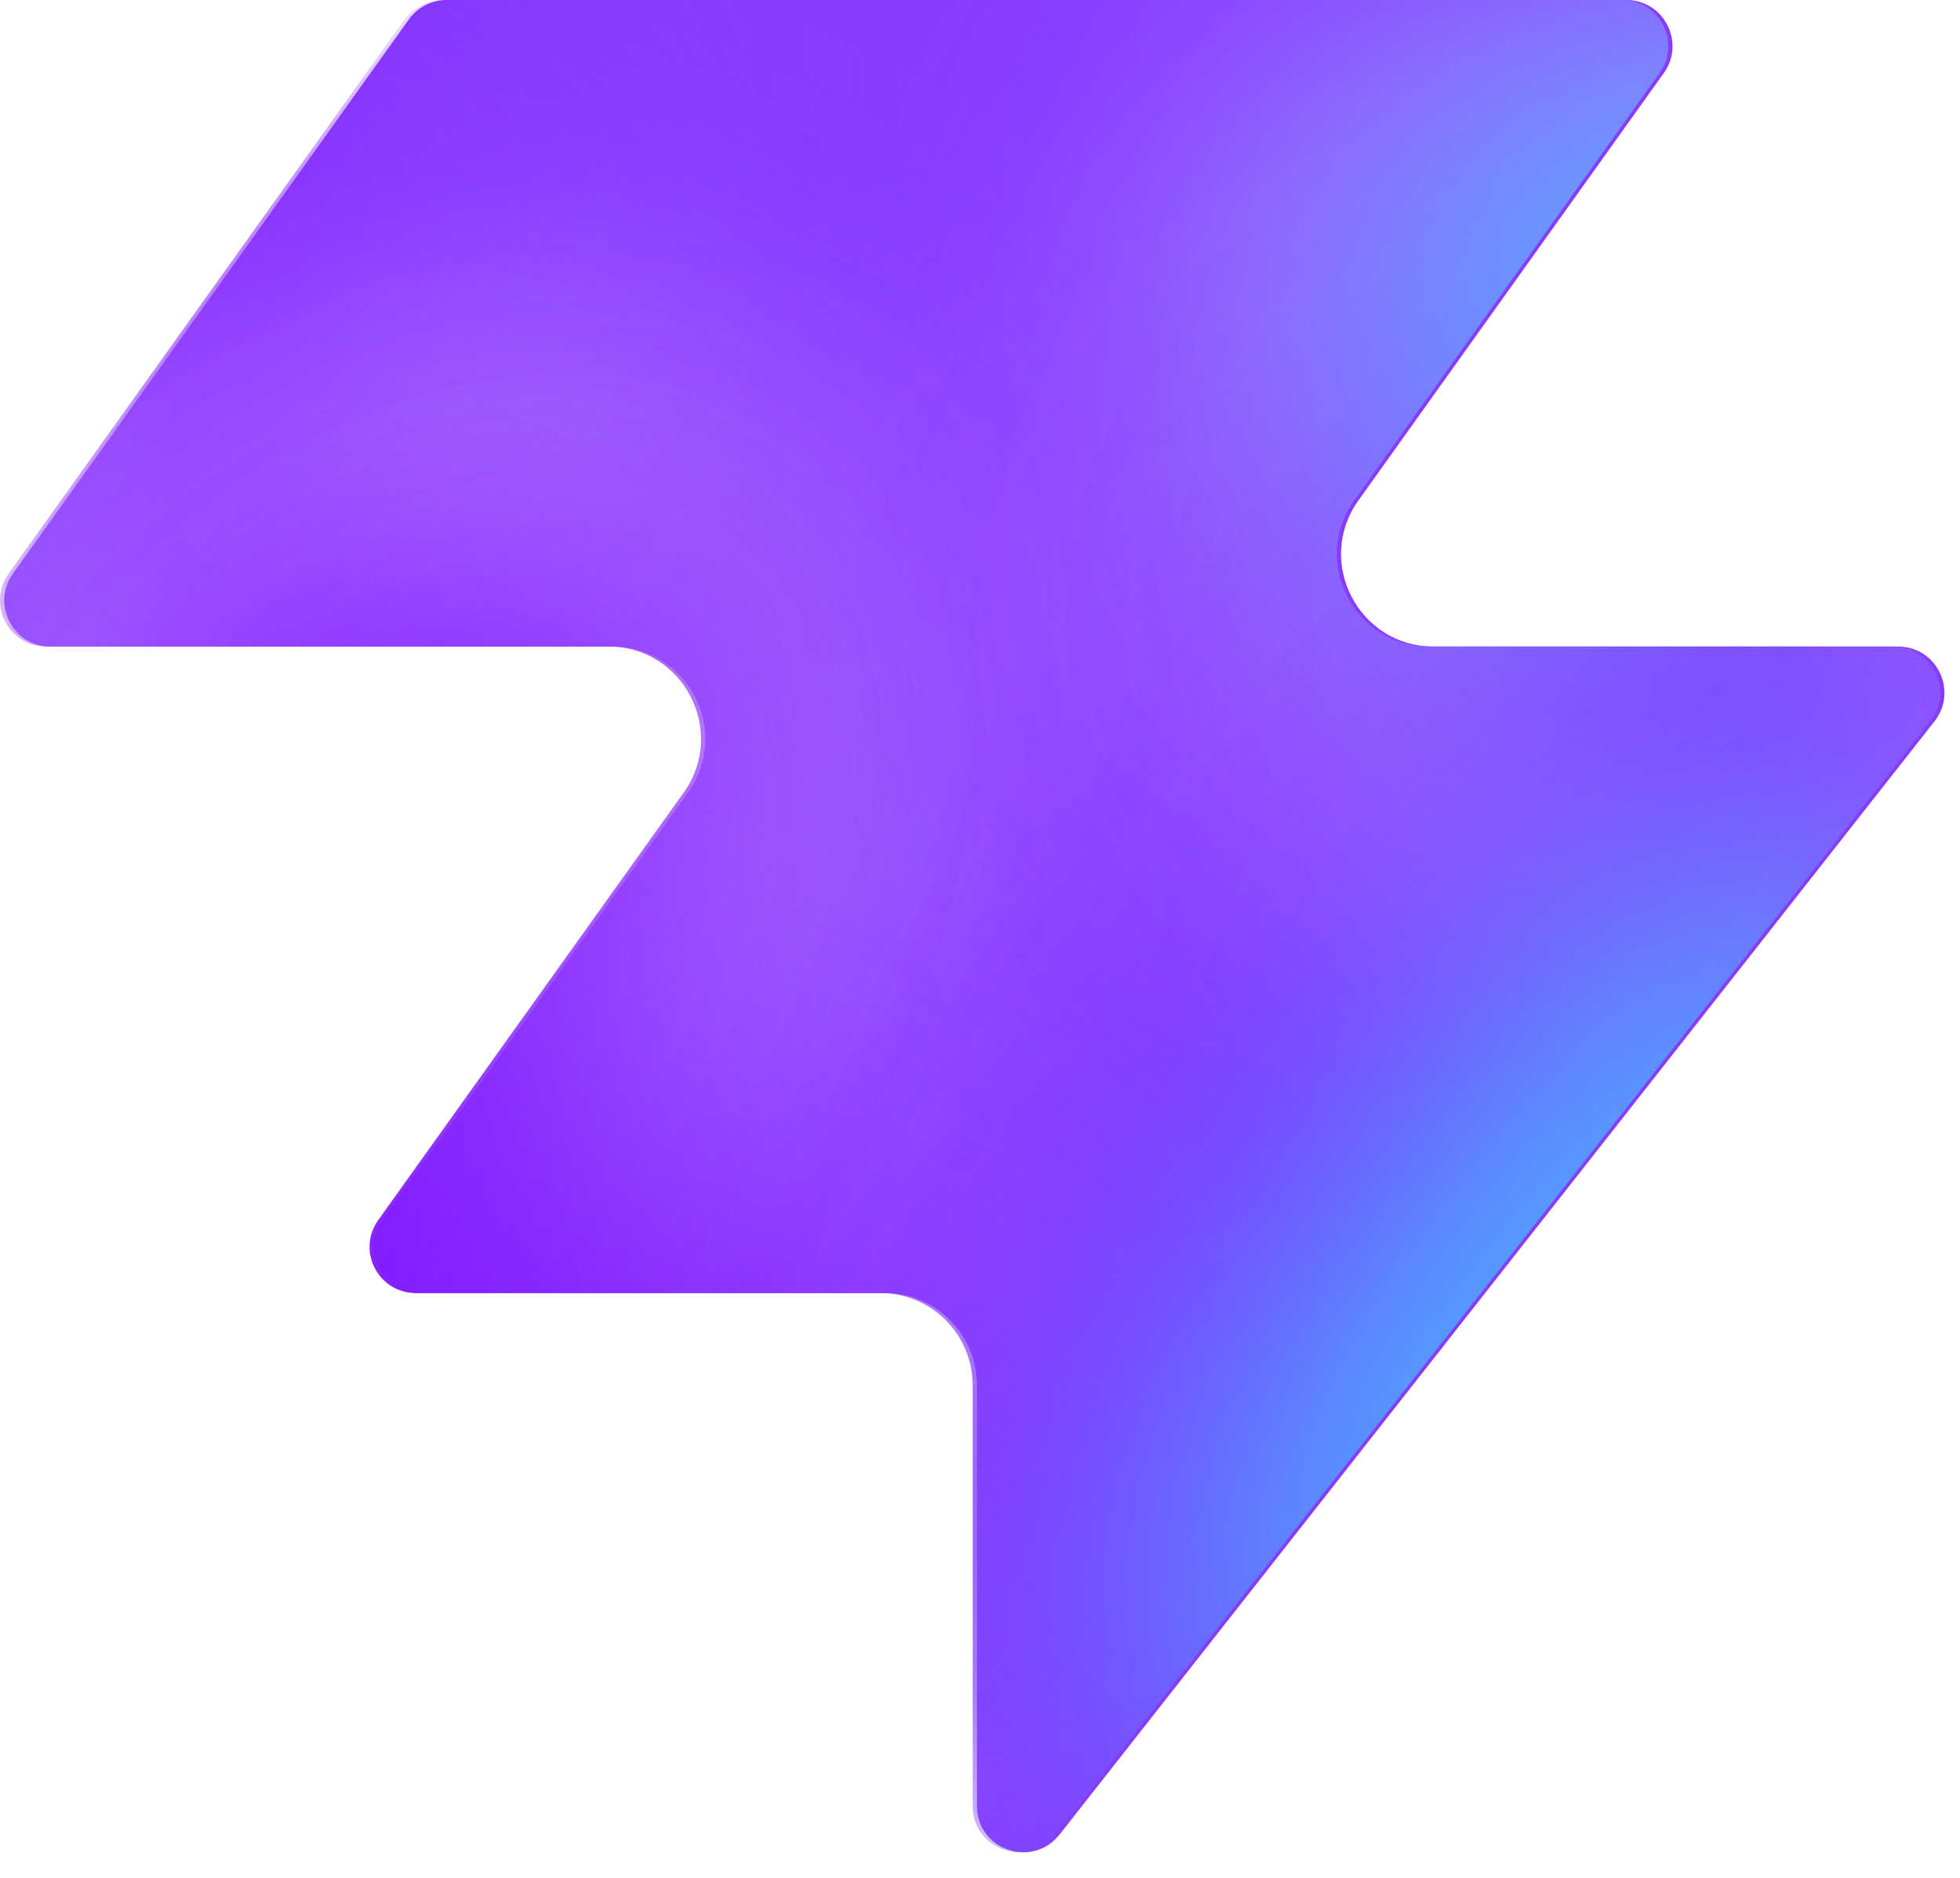
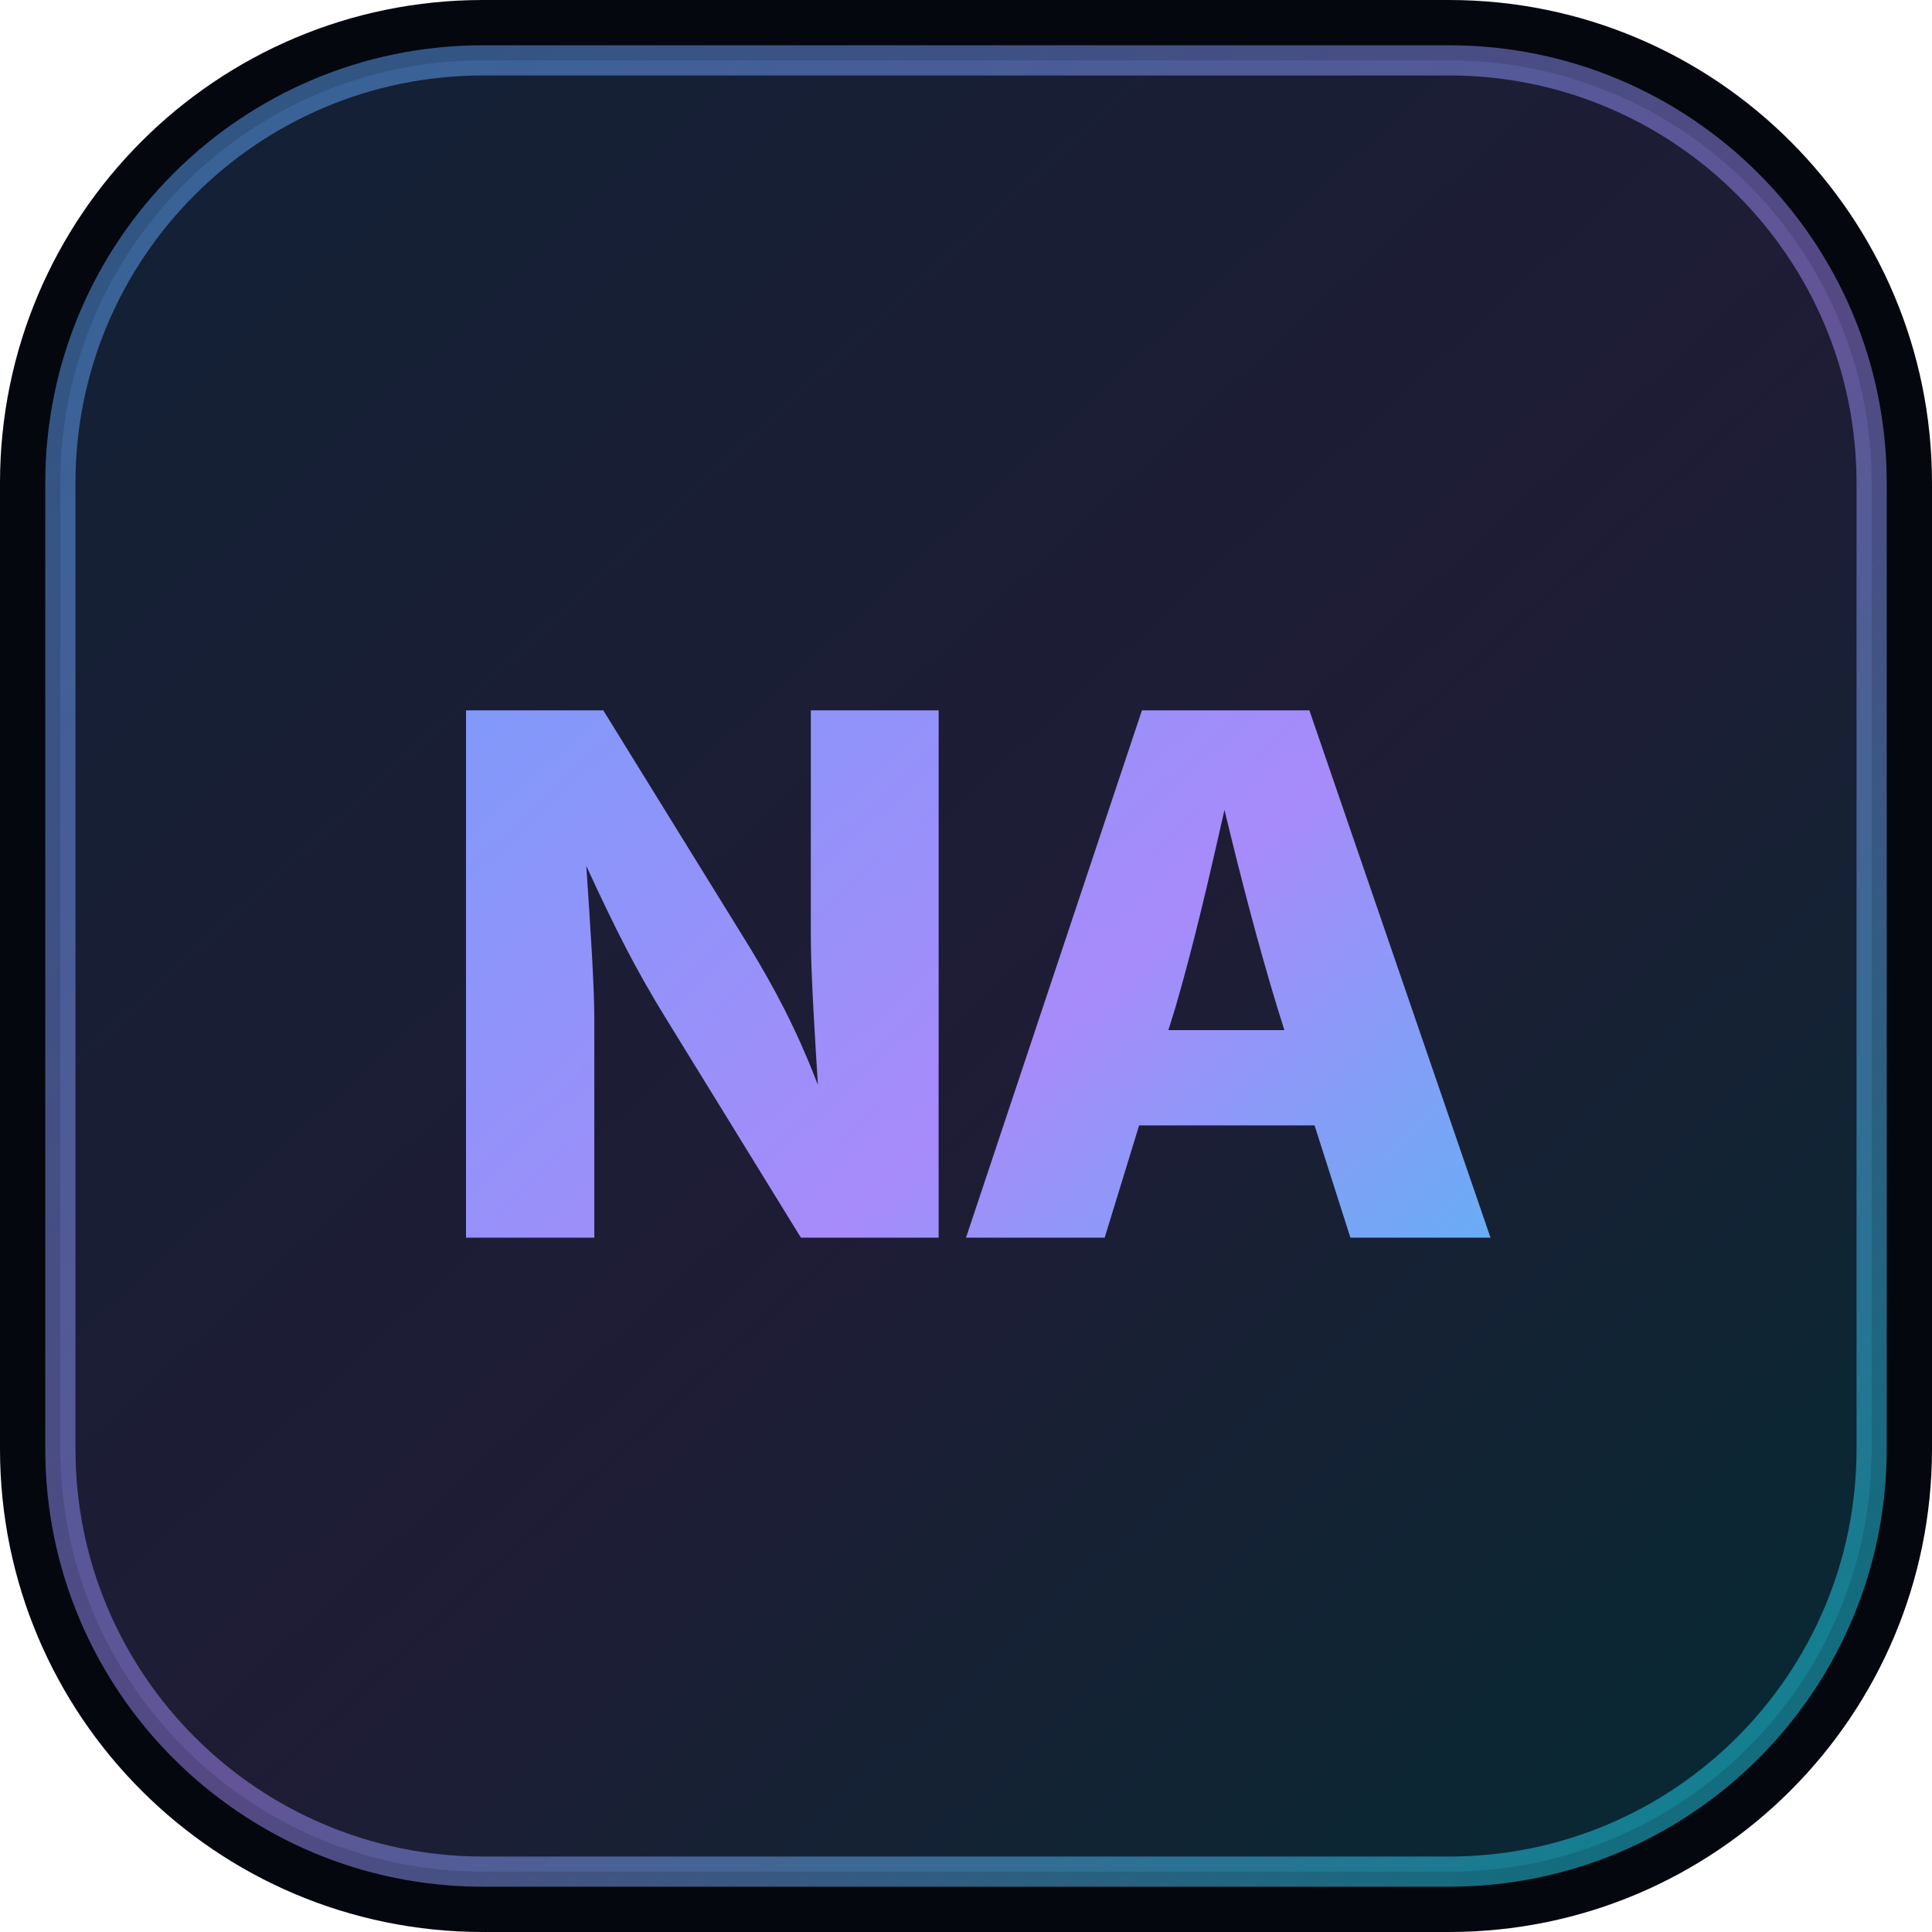
- <svg xmlns="http://www.w3.org/2000/svg" width="48" height="46" fill="none" viewBox="0 0 48 46">
-   <path fill="#863bff" d="M25.946 44.938c-.664.845-2.021.375-2.021-.698V33.937a2.26 2.26 0 0 0-2.262-2.262H10.287c-.92 0-1.456-1.04-.92-1.788l7.48-10.471c1.07-1.497 0-3.578-1.842-3.578H1.237c-.92 0-1.456-1.04-.92-1.788L10.013.474c.214-.297.556-.474.92-.474h28.894c.92 0 1.456 1.04.92 1.788l-7.48 10.471c-1.07 1.498 0 3.579 1.842 3.579h11.377c.943 0 1.473 1.088.89 1.83L25.947 44.94z" style="fill:#863bff;fill:color(display-p3 .525 .23 1);fill-opacity:1" />
-   <mask id="a" width="48" height="46" x="0" y="0" maskUnits="userSpaceOnUse" style="mask-type:alpha">
-     <path fill="#000" d="M25.842 44.938c-.664.844-2.021.375-2.021-.698V33.937a2.26 2.26 0 0 0-2.262-2.262H10.183c-.92 0-1.456-1.04-.92-1.788l7.48-10.471c1.07-1.498 0-3.579-1.842-3.579H1.133c-.92 0-1.456-1.04-.92-1.787L9.91.473c.214-.297.556-.474.92-.474h28.894c.92 0 1.456 1.04.92 1.788l-7.48 10.471c-1.07 1.498 0 3.578 1.842 3.578h11.377c.943 0 1.473 1.088.89 1.832L25.843 44.94z" style="fill:#000;fill-opacity:1" />
-   </mask>
-   <g mask="url(#a)">
-     <g filter="url(#b)">
-       <ellipse cx="5.508" cy="14.704" fill="#ede6ff" rx="5.508" ry="14.704" style="fill:#ede6ff;fill:color(display-p3 .927 .903 1);fill-opacity:1" transform="matrix(.00324 1 1 -.00324 -4.47 31.516)" />
-     </g>
-     <g filter="url(#c)">
-       <ellipse cx="10.399" cy="29.851" fill="#ede6ff" rx="10.399" ry="29.851" style="fill:#ede6ff;fill:color(display-p3 .927 .903 1);fill-opacity:1" transform="matrix(.00324 1 1 -.00324 -39.328 7.883)" />
-     </g>
-     <g filter="url(#d)">
-       <ellipse cx="5.508" cy="30.487" fill="#7e14ff" rx="5.508" ry="30.487" style="fill:#7e14ff;fill:color(display-p3 .492 .077 1);fill-opacity:1" transform="rotate(89.814 -25.913 -14.639)scale(1 -1)" />
-     </g>
-     <g filter="url(#e)">
-       <ellipse cx="5.508" cy="30.599" fill="#7e14ff" rx="5.508" ry="30.599" style="fill:#7e14ff;fill:color(display-p3 .492 .077 1);fill-opacity:1" transform="rotate(89.814 -32.644 -3.334)scale(1 -1)" />
-     </g>
-     <g filter="url(#f)">
-       <ellipse cx="5.508" cy="30.599" fill="#7e14ff" rx="5.508" ry="30.599" style="fill:#7e14ff;fill:color(display-p3 .492 .077 1);fill-opacity:1" transform="matrix(.00324 1 1 -.00324 -34.34 30.47)" />
-     </g>
-     <g filter="url(#g)">
-       <ellipse cx="14.072" cy="22.078" fill="#ede6ff" rx="14.072" ry="22.078" style="fill:#ede6ff;fill:color(display-p3 .927 .903 1);fill-opacity:1" transform="rotate(93.35 24.506 48.493)scale(-1 1)" />
-     </g>
-     <g filter="url(#h)">
-       <ellipse cx="3.47" cy="21.501" fill="#7e14ff" rx="3.47" ry="21.501" style="fill:#7e14ff;fill:color(display-p3 .492 .077 1);fill-opacity:1" transform="rotate(89.009 28.708 47.59)scale(-1 1)" />
-     </g>
-     <g filter="url(#i)">
-       <ellipse cx="3.47" cy="21.501" fill="#7e14ff" rx="3.47" ry="21.501" style="fill:#7e14ff;fill:color(display-p3 .492 .077 1);fill-opacity:1" transform="rotate(89.009 28.708 47.59)scale(-1 1)" />
-     </g>
-     <g filter="url(#j)">
-       <ellipse cx=".387" cy="8.972" fill="#7e14ff" rx="4.407" ry="29.108" style="fill:#7e14ff;fill:color(display-p3 .492 .077 1);fill-opacity:1" transform="rotate(39.51 .387 8.972)" />
-     </g>
-     <g filter="url(#k)">
-       <ellipse cx="47.523" cy="-6.092" fill="#7e14ff" rx="4.407" ry="29.108" style="fill:#7e14ff;fill:color(display-p3 .492 .077 1);fill-opacity:1" transform="rotate(37.892 47.523 -6.092)" />
-     </g>
-     <g filter="url(#l)">
-       <ellipse cx="41.412" cy="6.333" fill="#47bfff" rx="5.971" ry="9.665" style="fill:#47bfff;fill:color(display-p3 .28 .748 1);fill-opacity:1" transform="rotate(37.892 41.412 6.333)" />
-     </g>
-     <g filter="url(#m)">
-       <ellipse cx="-1.879" cy="38.332" fill="#7e14ff" rx="4.407" ry="29.108" style="fill:#7e14ff;fill:color(display-p3 .492 .077 1);fill-opacity:1" transform="rotate(37.892 -1.88 38.332)" />
-     </g>
-     <g filter="url(#n)">
-       <ellipse cx="-1.879" cy="38.332" fill="#7e14ff" rx="4.407" ry="29.108" style="fill:#7e14ff;fill:color(display-p3 .492 .077 1);fill-opacity:1" transform="rotate(37.892 -1.88 38.332)" />
-     </g>
-     <g filter="url(#o)">
-       <ellipse cx="35.651" cy="29.907" fill="#7e14ff" rx="4.407" ry="29.108" style="fill:#7e14ff;fill:color(display-p3 .492 .077 1);fill-opacity:1" transform="rotate(37.892 35.651 29.907)" />
-     </g>
-     <g filter="url(#p)">
-       <ellipse cx="38.418" cy="32.4" fill="#47bfff" rx="5.971" ry="15.297" style="fill:#47bfff;fill:color(display-p3 .28 .748 1);fill-opacity:1" transform="rotate(37.892 38.418 32.4)" />
-     </g>
-   </g>
+ <svg xmlns="http://www.w3.org/2000/svg" viewBox="0 0 64 64">
  <defs>
-     <filter id="b" width="60.045" height="41.654" x="-19.77" y="16.149" color-interpolation-filters="sRGB" filterUnits="userSpaceOnUse">
-       <feFlood flood-opacity="0" result="BackgroundImageFix" />
-       <feBlend in="SourceGraphic" in2="BackgroundImageFix" result="shape" />
-       <feGaussianBlur result="effect1_foregroundBlur_2002_17158" stdDeviation="7.659" />
-     </filter>
-     <filter id="c" width="90.34" height="51.437" x="-54.613" y="-7.533" color-interpolation-filters="sRGB" filterUnits="userSpaceOnUse">
-       <feFlood flood-opacity="0" result="BackgroundImageFix" />
-       <feBlend in="SourceGraphic" in2="BackgroundImageFix" result="shape" />
-       <feGaussianBlur result="effect1_foregroundBlur_2002_17158" stdDeviation="7.659" />
-     </filter>
-     <filter id="d" width="79.355" height="29.4" x="-49.64" y="2.03" color-interpolation-filters="sRGB" filterUnits="userSpaceOnUse">
-       <feFlood flood-opacity="0" result="BackgroundImageFix" />
-       <feBlend in="SourceGraphic" in2="BackgroundImageFix" result="shape" />
-       <feGaussianBlur result="effect1_foregroundBlur_2002_17158" stdDeviation="4.596" />
-     </filter>
-     <filter id="e" width="79.579" height="29.4" x="-45.045" y="20.029" color-interpolation-filters="sRGB" filterUnits="userSpaceOnUse">
-       <feFlood flood-opacity="0" result="BackgroundImageFix" />
-       <feBlend in="SourceGraphic" in2="BackgroundImageFix" result="shape" />
-       <feGaussianBlur result="effect1_foregroundBlur_2002_17158" stdDeviation="4.596" />
-     </filter>
-     <filter id="f" width="79.579" height="29.4" x="-43.513" y="21.178" color-interpolation-filters="sRGB" filterUnits="userSpaceOnUse">
-       <feFlood flood-opacity="0" result="BackgroundImageFix" />
-       <feBlend in="SourceGraphic" in2="BackgroundImageFix" result="shape" />
-       <feGaussianBlur result="effect1_foregroundBlur_2002_17158" stdDeviation="4.596" />
-     </filter>
-     <filter id="g" width="74.749" height="58.852" x="15.756" y="-17.901" color-interpolation-filters="sRGB" filterUnits="userSpaceOnUse">
-       <feFlood flood-opacity="0" result="BackgroundImageFix" />
-       <feBlend in="SourceGraphic" in2="BackgroundImageFix" result="shape" />
-       <feGaussianBlur result="effect1_foregroundBlur_2002_17158" stdDeviation="7.659" />
-     </filter>
-     <filter id="h" width="61.377" height="25.362" x="23.548" y="2.284" color-interpolation-filters="sRGB" filterUnits="userSpaceOnUse">
-       <feFlood flood-opacity="0" result="BackgroundImageFix" />
-       <feBlend in="SourceGraphic" in2="BackgroundImageFix" result="shape" />
-       <feGaussianBlur result="effect1_foregroundBlur_2002_17158" stdDeviation="4.596" />
-     </filter>
-     <filter id="i" width="61.377" height="25.362" x="23.548" y="2.284" color-interpolation-filters="sRGB" filterUnits="userSpaceOnUse">
-       <feFlood flood-opacity="0" result="BackgroundImageFix" />
-       <feBlend in="SourceGraphic" in2="BackgroundImageFix" result="shape" />
-       <feGaussianBlur result="effect1_foregroundBlur_2002_17158" stdDeviation="4.596" />
-     </filter>
-     <filter id="j" width="56.045" height="63.649" x="-27.636" y="-22.853" color-interpolation-filters="sRGB" filterUnits="userSpaceOnUse">
-       <feFlood flood-opacity="0" result="BackgroundImageFix" />
-       <feBlend in="SourceGraphic" in2="BackgroundImageFix" result="shape" />
-       <feGaussianBlur result="effect1_foregroundBlur_2002_17158" stdDeviation="4.596" />
-     </filter>
-     <filter id="k" width="54.814" height="64.646" x="20.116" y="-38.415" color-interpolation-filters="sRGB" filterUnits="userSpaceOnUse">
-       <feFlood flood-opacity="0" result="BackgroundImageFix" />
-       <feBlend in="SourceGraphic" in2="BackgroundImageFix" result="shape" />
-       <feGaussianBlur result="effect1_foregroundBlur_2002_17158" stdDeviation="4.596" />
-     </filter>
-     <filter id="l" width="33.541" height="35.313" x="24.641" y="-11.323" color-interpolation-filters="sRGB" filterUnits="userSpaceOnUse">
-       <feFlood flood-opacity="0" result="BackgroundImageFix" />
-       <feBlend in="SourceGraphic" in2="BackgroundImageFix" result="shape" />
-       <feGaussianBlur result="effect1_foregroundBlur_2002_17158" stdDeviation="4.596" />
-     </filter>
-     <filter id="m" width="54.814" height="64.646" x="-29.286" y="6.009" color-interpolation-filters="sRGB" filterUnits="userSpaceOnUse">
-       <feFlood flood-opacity="0" result="BackgroundImageFix" />
-       <feBlend in="SourceGraphic" in2="BackgroundImageFix" result="shape" />
-       <feGaussianBlur result="effect1_foregroundBlur_2002_17158" stdDeviation="4.596" />
-     </filter>
-     <filter id="n" width="54.814" height="64.646" x="-29.286" y="6.009" color-interpolation-filters="sRGB" filterUnits="userSpaceOnUse">
-       <feFlood flood-opacity="0" result="BackgroundImageFix" />
-       <feBlend in="SourceGraphic" in2="BackgroundImageFix" result="shape" />
-       <feGaussianBlur result="effect1_foregroundBlur_2002_17158" stdDeviation="4.596" />
-     </filter>
-     <filter id="o" width="54.814" height="64.646" x="8.244" y="-2.416" color-interpolation-filters="sRGB" filterUnits="userSpaceOnUse">
-       <feFlood flood-opacity="0" result="BackgroundImageFix" />
-       <feBlend in="SourceGraphic" in2="BackgroundImageFix" result="shape" />
-       <feGaussianBlur result="effect1_foregroundBlur_2002_17158" stdDeviation="4.596" />
-     </filter>
-     <filter id="p" width="39.409" height="43.623" x="18.713" y="10.588" color-interpolation-filters="sRGB" filterUnits="userSpaceOnUse">
-       <feFlood flood-opacity="0" result="BackgroundImageFix" />
-       <feBlend in="SourceGraphic" in2="BackgroundImageFix" result="shape" />
-       <feGaussianBlur result="effect1_foregroundBlur_2002_17158" stdDeviation="4.596" />
-     </filter>
+     <linearGradient id="na" x1="8" y1="6" x2="56" y2="58" gradientUnits="userSpaceOnUse">
+       <stop stop-color="#60A5FA" />
+       <stop offset=".55" stop-color="#A78BFA" />
+       <stop offset="1" stop-color="#22D3EE" />
+     </linearGradient>
  </defs>
+   <rect width="64" height="64" rx="16" fill="#05070F" />
+   <rect x="2" y="2" width="60" height="60" rx="14" fill="url(#na)" fill-opacity=".16" stroke="url(#na)" stroke-opacity=".5" />
+   <text x="32" y="41" text-anchor="middle" fill="url(#na)" font-family="Sora, Inter, sans-serif" font-size="24" font-weight="800" letter-spacing="-1">NA</text>
</svg>
